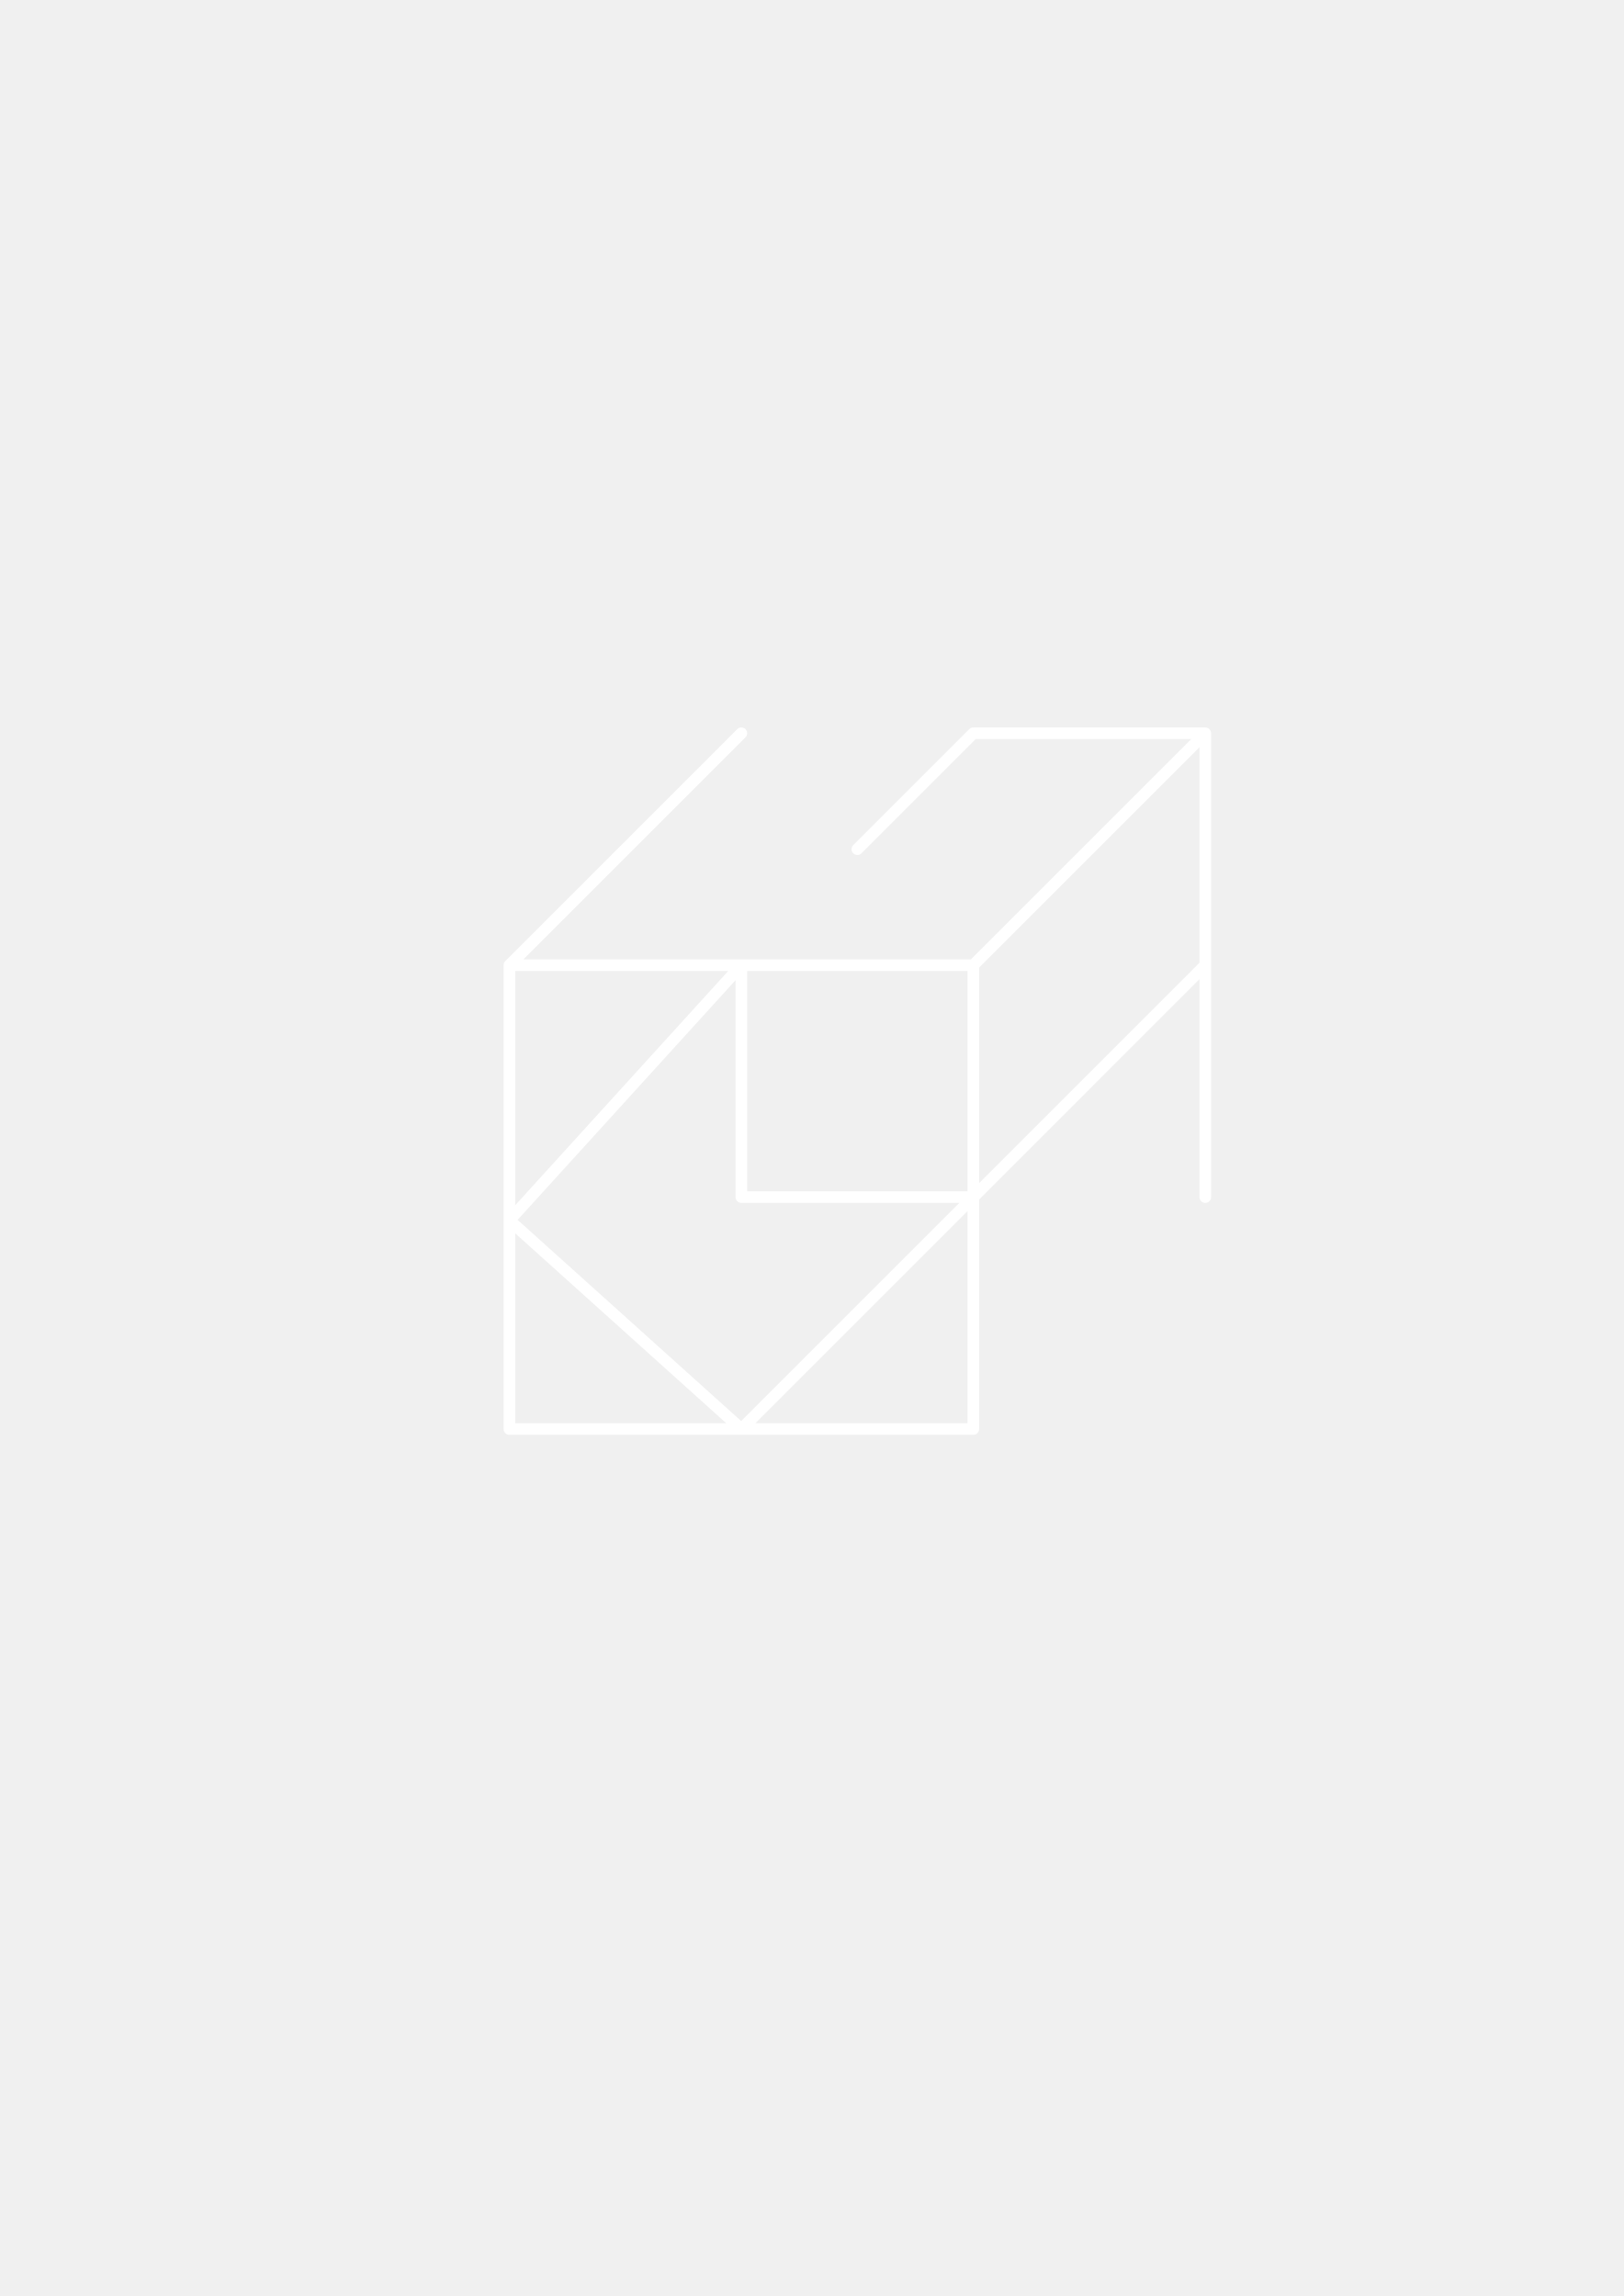
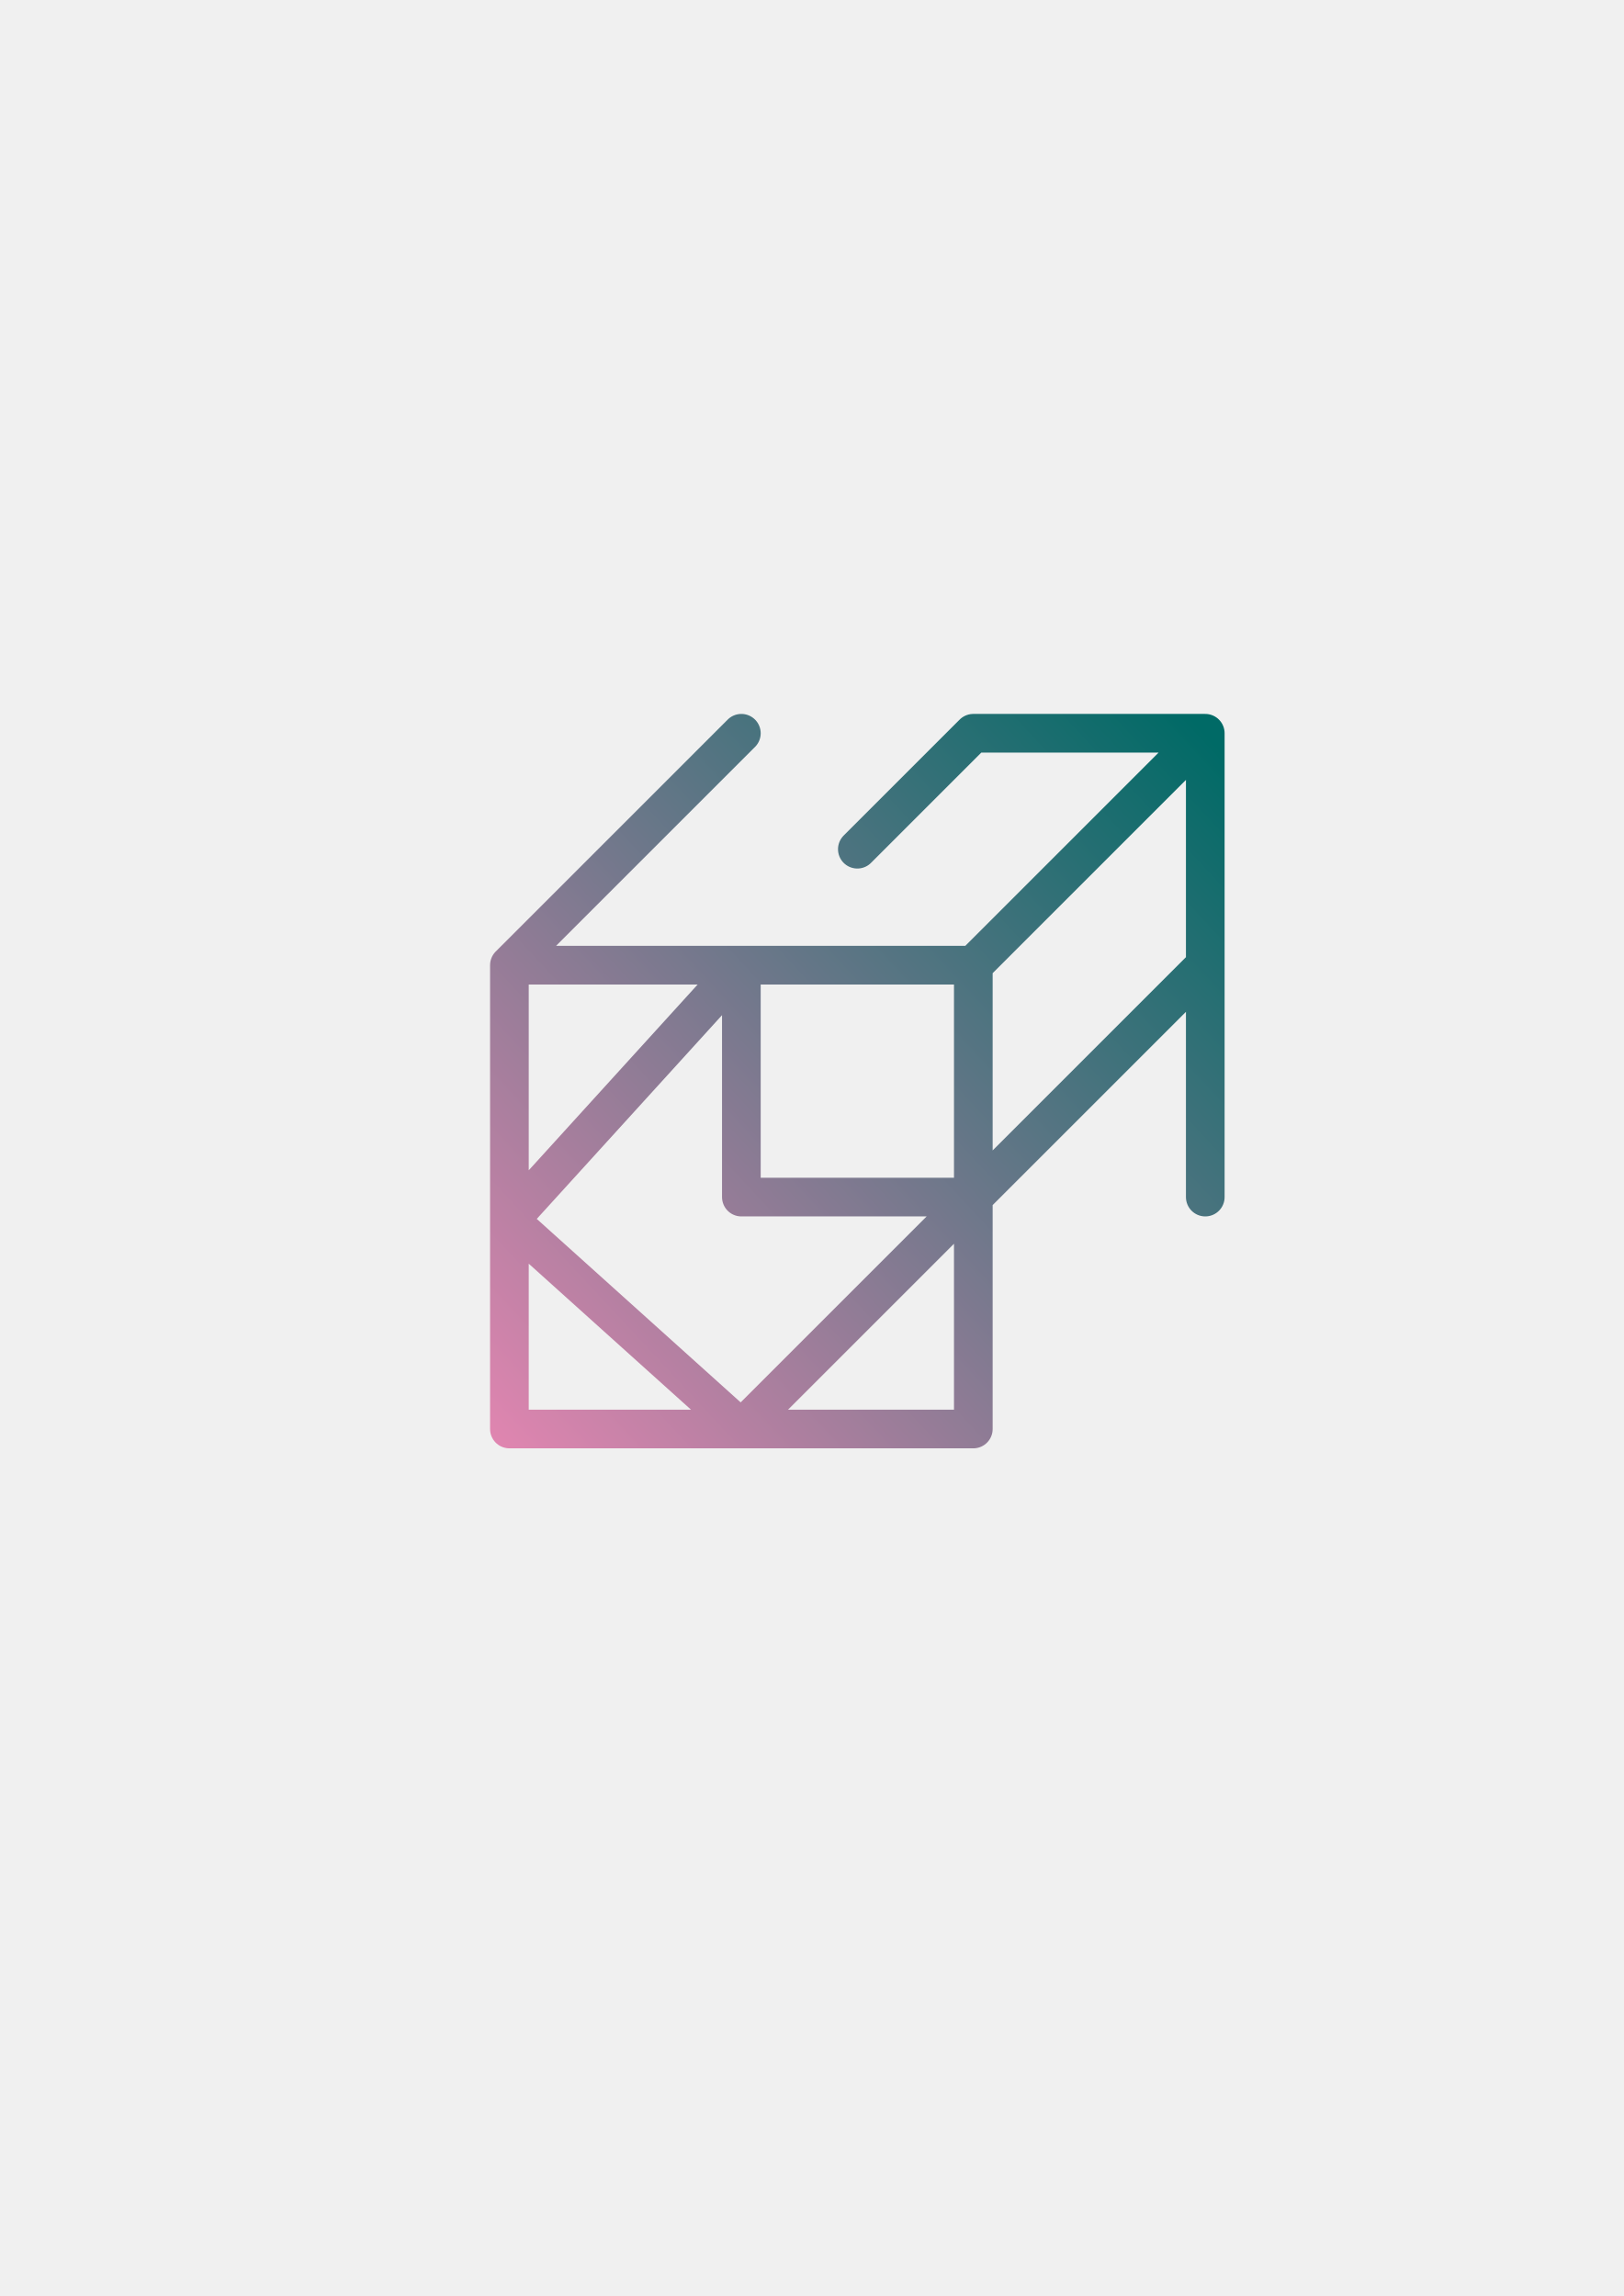
- <svg xmlns="http://www.w3.org/2000/svg" width="210mm" height="297mm" viewBox="0 0 210 297" version="1.1" id="svg5">
-   <defs id="defs2" />
+ <svg xmlns="http://www.w3.org/2000/svg" xmlns:xlink="http://www.w3.org/1999/xlink" width="210mm" height="297mm" viewBox="0 0 210 297" version="1.1" id="svg5">
+   <defs id="defs2">
+     <linearGradient id="linearGradient6066">
+       <stop style="stop-color:#fe89ba;stop-opacity:1" offset="0" id="stop6062" />
+       <stop style="stop-color:#006a66;stop-opacity:1" offset="1" id="stop6064" />
+     </linearGradient>
+     <linearGradient xlink:href="#linearGradient6066" id="linearGradient6068" x1="48.027" y1="195.183" x2="155.883" y2="94.85" gradientUnits="userSpaceOnUse" />
+   </defs>
  <g id="layer3" style="opacity:1">
-     <path id="path4091" style="fill:none;stroke:#ffffff;stroke-width:1.5;stroke-linecap:round;stroke-linejoin:round;stroke-miterlimit:4;stroke-dasharray:none;stroke-opacity:1" d="m 155.883,94.85 v 60 m -90,-30 30,-30 m 60,0 h -30 m 0,60 30,-30 m -30,-30 -15,15 m -15,75 30,-30 H 95.883 v -30 m 0,60 -30,-27 m 0,0 30,-33 m 30,0 30,-30 M 65.883,184.85 v -60 h 60 v 60 H 65.883" />
+     <path id="path4091" style="fill:none;stroke:url(#linearGradient6068);stroke-width:5;stroke-linecap:round;stroke-linejoin:round;stroke-miterlimit:4;stroke-dasharray:none;stroke-opacity:1;fill-opacity:1" d="m 155.883,94.85 v 60 m -90,-30 30,-30 m 60,0 h -30 m 0,60 30,-30 m -30,-30 -15,15 m -15,75 30,-30 H 95.883 v -30 m 0,60 -30,-27 m 0,0 30,-33 m 30,0 30,-30 M 65.883,184.85 v -60 h 60 v 60 H 65.883" />
  </g>
</svg>
